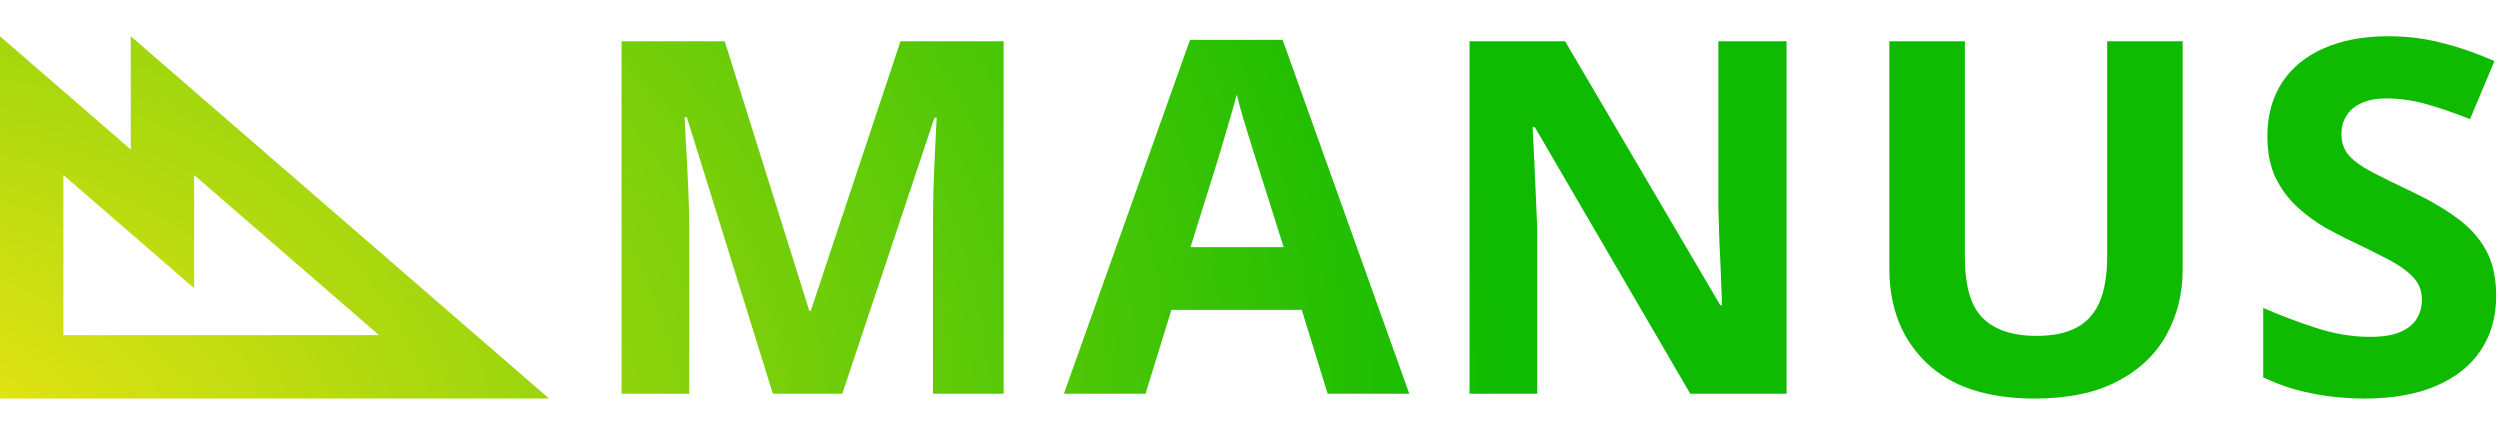
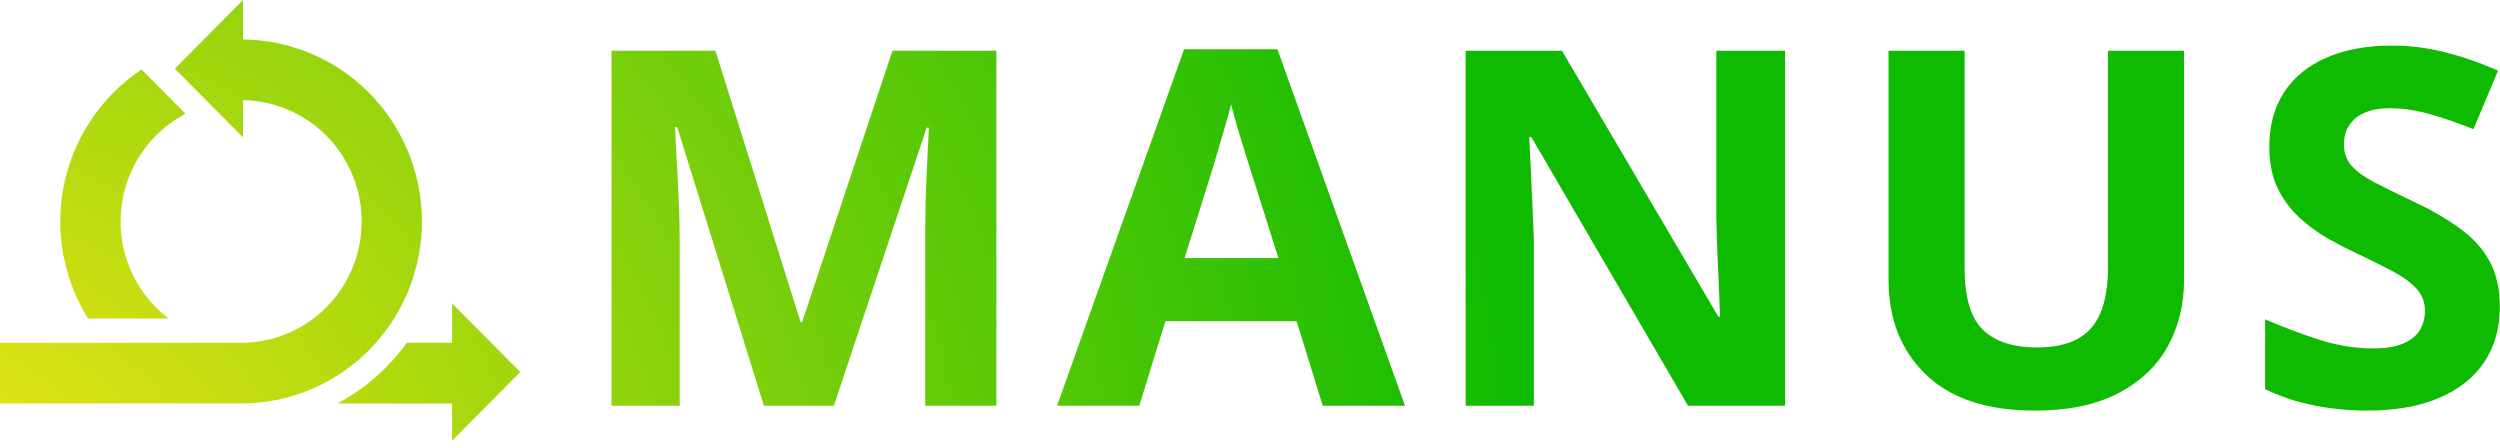
- <svg xmlns="http://www.w3.org/2000/svg" width="276" height="48" viewBox="0 0 276 48" fill="none">
-   <path fill-rule="evenodd" clip-rule="evenodd" d="M0 44V4L14.434 16.5V4L60.622 44H0ZM21.434 31.822V19.322L41.846 37H7V19.322L21.434 31.822ZM273.877 38.677C275.011 36.974 275.578 34.969 275.578 32.663C275.578 30.622 275.191 28.919 274.417 27.553C273.644 26.169 272.537 24.971 271.098 23.96C269.676 22.931 267.958 21.946 265.943 21.006C264.288 20.225 262.903 19.542 261.787 18.957C260.69 18.371 259.862 17.768 259.305 17.147C258.765 16.508 258.495 15.728 258.495 14.805C258.495 14.024 258.684 13.341 259.062 12.756C259.439 12.153 259.997 11.691 260.735 11.372C261.472 11.035 262.363 10.866 263.406 10.866C264.9 10.866 266.366 11.07 267.805 11.478C269.245 11.869 270.873 12.428 272.69 13.155L275.389 6.741C273.356 5.854 271.404 5.18 269.533 4.719C267.679 4.24 265.727 4 263.676 4C260.942 4 258.567 4.444 256.552 5.331C254.555 6.2 253.017 7.46 251.937 9.11C250.858 10.76 250.318 12.747 250.318 15.071C250.318 16.845 250.624 18.371 251.235 19.649C251.865 20.908 252.666 21.982 253.637 22.869C254.609 23.756 255.634 24.51 256.714 25.131C257.793 25.734 258.792 26.249 259.709 26.675C261.167 27.367 262.471 28.014 263.622 28.617C264.792 29.221 265.709 29.868 266.375 30.56C267.041 31.252 267.374 32.086 267.374 33.062C267.374 33.86 267.185 34.57 266.807 35.191C266.429 35.812 265.817 36.3 264.972 36.655C264.144 37.01 263.047 37.187 261.679 37.187C259.7 37.187 257.703 36.859 255.688 36.202C253.673 35.546 251.73 34.809 249.859 33.993V41.658C250.939 42.172 252.072 42.607 253.259 42.962C254.465 43.299 255.715 43.556 257.011 43.734C258.324 43.911 259.664 44 261.032 44C264.126 44 266.753 43.539 268.912 42.616C271.089 41.694 272.744 40.381 273.877 38.677ZM146.571 43.468L143.711 34.206H129.327L126.466 43.468H117.452L131.378 4.399H141.606L155.585 43.468H146.571ZM141.714 27.287L138.853 18.238C138.673 17.635 138.43 16.863 138.124 15.923C137.837 14.965 137.54 13.998 137.234 13.022C136.946 12.028 136.712 11.168 136.532 10.441C136.352 11.168 136.1 12.073 135.777 13.155C135.471 14.22 135.174 15.231 134.886 16.189C134.598 17.147 134.391 17.83 134.265 18.238L131.432 27.287H141.714ZM85.326 43.468L75.827 12.942H75.584C75.62 13.669 75.674 14.77 75.746 16.242C75.836 17.697 75.917 19.25 75.989 20.899C76.061 22.55 76.097 24.04 76.097 25.371V43.468H68.621V4.559H80.01L89.347 34.313H89.509L99.413 4.559H110.802V43.468H103.002V25.051C103.002 23.827 103.02 22.416 103.056 20.82C103.11 19.223 103.173 17.706 103.245 16.269L103.407 12.995H103.164L92.99 43.468H85.326ZM186.605 43.468H197.238V4.559H189.708V22.975L189.816 26.542L189.978 30.108C190.032 31.297 190.077 32.494 190.113 33.701H189.924L172.788 4.559H162.236V43.468H169.711V25.158C169.657 23.916 169.603 22.683 169.549 21.458L169.387 17.733C169.333 16.491 169.27 15.258 169.198 14.033H169.441L186.605 43.468ZM240.968 4.559V29.735C240.968 32.414 240.366 34.836 239.16 37.001C237.973 39.148 236.165 40.851 233.736 42.11C231.325 43.37 228.285 44 224.614 44C219.397 44 215.421 42.687 212.686 40.061C209.951 37.435 208.584 33.958 208.584 29.629V4.559H216.923V28.378C216.923 31.589 217.589 33.843 218.92 35.138C220.251 36.433 222.222 37.081 224.83 37.081C226.665 37.081 228.15 36.77 229.283 36.149C230.435 35.528 231.28 34.57 231.82 33.275C232.36 31.98 232.629 30.33 232.629 28.325V4.559H240.968Z" fill="url(#paint0_radial_1518_8449)" />
+ <svg xmlns="http://www.w3.org/2000/svg" width="274" height="49" viewBox="0 0 274 49" fill="none">
+   <path fill-rule="evenodd" clip-rule="evenodd" d="M19.158 7.524L26.632 0V4.324C31.814 4.378 36.771 6.474 40.439 10.166C44.156 13.907 46.244 18.982 46.244 24.273C46.244 29.193 44.439 33.925 41.197 37.573C40.953 37.848 40.7 38.117 40.439 38.38C36.736 42.108 31.718 44.208 26.482 44.223L26.436 44.223L26.425 44.223H0V37.573L26.425 37.573C29.929 37.573 33.29 36.172 35.768 33.678C38.246 31.183 39.638 27.8 39.638 24.273C39.638 20.745 38.246 17.362 35.768 14.868C33.339 12.423 30.062 11.028 26.632 10.974V15.047L23.029 11.42L19.158 7.524ZM15.514 7.618C14.405 8.354 13.365 9.206 12.411 10.166C8.694 13.907 6.606 18.982 6.606 24.273C6.606 28.068 7.681 31.753 9.66 34.913L18.498 34.913C18 34.538 17.527 34.125 17.082 33.678C14.605 31.183 13.213 27.8 13.213 24.273C13.213 20.745 14.605 17.362 17.082 14.868C18.047 13.897 19.146 13.091 20.335 12.47L15.514 7.618ZM49.547 44.223H36.995C38.934 43.183 40.726 41.853 42.308 40.261C43.142 39.421 43.904 38.522 44.59 37.573H49.547V33.25L57.021 40.774L49.547 48.298V44.223ZM272.278 39.677C273.411 37.974 273.978 35.969 273.978 33.663C273.978 31.622 273.591 29.919 272.818 28.553C272.044 27.169 270.938 25.971 269.498 24.96C268.077 23.931 266.359 22.946 264.344 22.006C262.688 21.225 261.303 20.542 260.188 19.957C259.09 19.371 258.263 18.768 257.705 18.147C257.165 17.508 256.895 16.728 256.895 15.805C256.895 15.024 257.084 14.341 257.462 13.756C257.84 13.153 258.398 12.691 259.135 12.372C259.873 12.035 260.763 11.866 261.807 11.866C263.3 11.866 264.766 12.07 266.206 12.478C267.645 12.869 269.273 13.428 271.09 14.155L273.789 7.741C271.756 6.854 269.804 6.18 267.933 5.719C266.08 5.24 264.128 5 262.077 5C259.342 5 256.967 5.444 254.952 6.331C252.955 7.2 251.417 8.46 250.337 10.11C249.258 11.76 248.718 13.747 248.718 16.071C248.718 17.845 249.024 19.371 249.636 20.649C250.265 21.908 251.066 22.982 252.038 23.869C253.009 24.756 254.035 25.51 255.114 26.131C256.194 26.734 257.192 27.249 258.11 27.675C259.567 28.367 260.871 29.014 262.023 29.617C263.192 30.221 264.11 30.868 264.775 31.56C265.441 32.252 265.774 33.086 265.774 34.062C265.774 34.86 265.585 35.57 265.207 36.191C264.829 36.812 264.218 37.3 263.372 37.655C262.545 38.01 261.447 38.187 260.08 38.187C258.101 38.187 256.104 37.859 254.089 37.202C252.074 36.546 250.131 35.809 248.259 34.993V42.658C249.339 43.172 250.472 43.607 251.66 43.962C252.865 44.299 254.116 44.556 255.411 44.734C256.724 44.911 258.065 45 259.432 45C262.527 45 265.153 44.539 267.312 43.616C269.489 42.694 271.144 41.381 272.278 39.677ZM144.972 44.468L142.111 35.206H127.727L124.866 44.468H115.853L129.778 5.399H140.006L153.985 44.468H144.972ZM140.114 28.287L137.253 19.238C137.074 18.635 136.831 17.863 136.525 16.923C136.237 15.965 135.94 14.998 135.634 14.022C135.346 13.028 135.112 12.168 134.933 11.441C134.753 12.168 134.501 13.073 134.177 14.155C133.871 15.22 133.574 16.231 133.286 17.189C132.998 18.147 132.792 18.83 132.666 19.238L129.832 28.287H140.114ZM83.726 44.468L74.227 13.942H73.984C74.02 14.669 74.074 15.77 74.146 17.242C74.236 18.697 74.317 20.25 74.389 21.899C74.461 23.55 74.497 25.04 74.497 26.371V44.468H67.022V5.559H78.41L87.748 35.313H87.909L97.814 5.559H109.202V44.468H101.403V26.051C101.403 24.827 101.421 23.416 101.457 21.82C101.511 20.223 101.574 18.706 101.646 17.269L101.808 13.995H101.565L91.391 44.468H83.726ZM185.005 44.468H195.638V5.559H188.109V23.975L188.217 27.542L188.379 31.108C188.433 32.297 188.478 33.494 188.514 34.701H188.325L171.188 5.559H160.636V44.468H168.111V26.158C168.057 24.916 168.003 23.683 167.949 22.458L167.788 18.733C167.734 17.491 167.671 16.258 167.599 15.033H167.842L185.005 44.468ZM239.369 5.559V30.735C239.369 33.414 238.766 35.836 237.561 38.001C236.373 40.148 234.565 41.851 232.136 43.11C229.726 44.37 226.685 45 223.015 45C217.797 45 213.821 43.687 211.087 41.061C208.352 38.435 206.984 34.958 206.984 30.629V5.559H215.323V29.378C215.323 32.589 215.989 34.843 217.32 36.138C218.652 37.433 220.622 38.081 223.231 38.081C225.066 38.081 226.55 37.77 227.683 37.149C228.835 36.528 229.681 35.57 230.22 34.275C230.76 32.98 231.03 31.33 231.03 29.325V5.559H239.369Z" fill="url(#paint0_radial_1518_8453)" />
  <defs>
-     <radialGradient id="paint0_radial_1518_8449" cx="0" cy="0" r="1" gradientUnits="userSpaceOnUse" gradientTransform="translate(-26.4253 69) rotate(-16.4142) scale(380.425 276.478)">
+     <radialGradient id="paint0_radial_1518_8453" cx="0" cy="0" r="1" gradientUnits="userSpaceOnUse" gradientTransform="translate(-26.2719 78.484) rotate(-19.6858) scale(385.322 327.676)">
      <stop offset="0.044" stop-color="#FFE816" />
      <stop offset="0.513" stop-color="#0FBB00" />
    </radialGradient>
  </defs>
</svg>
